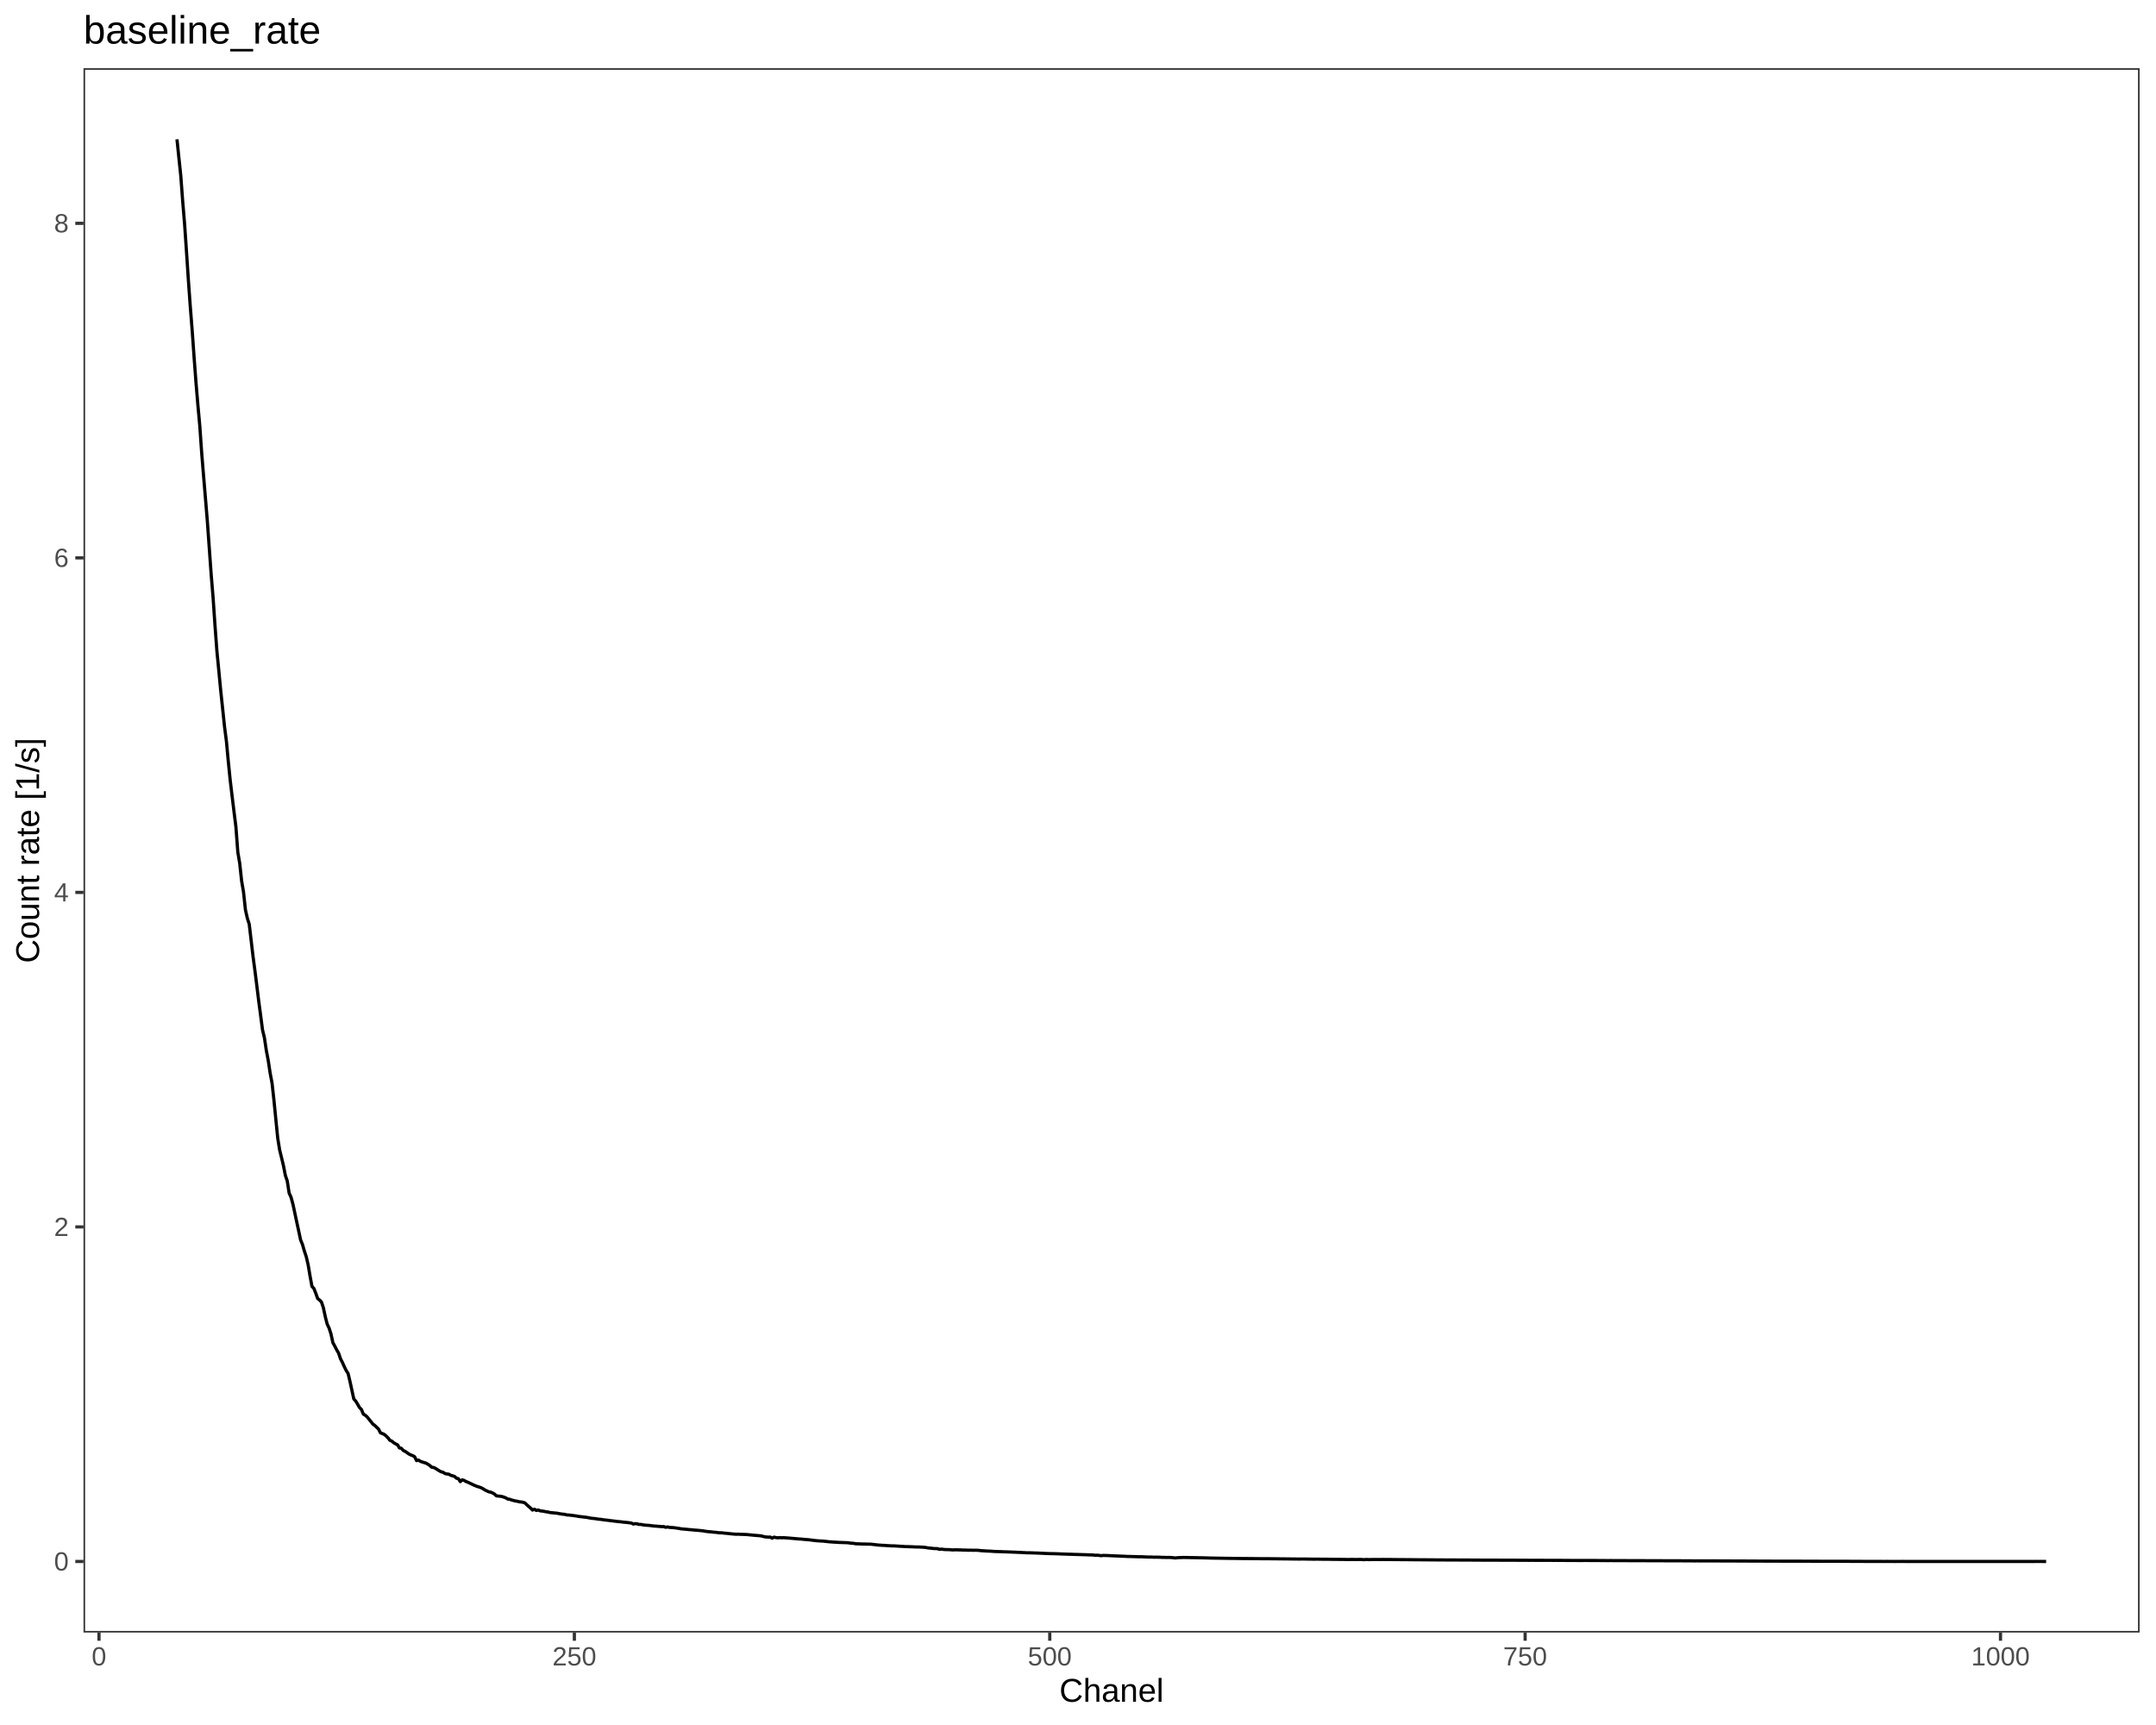
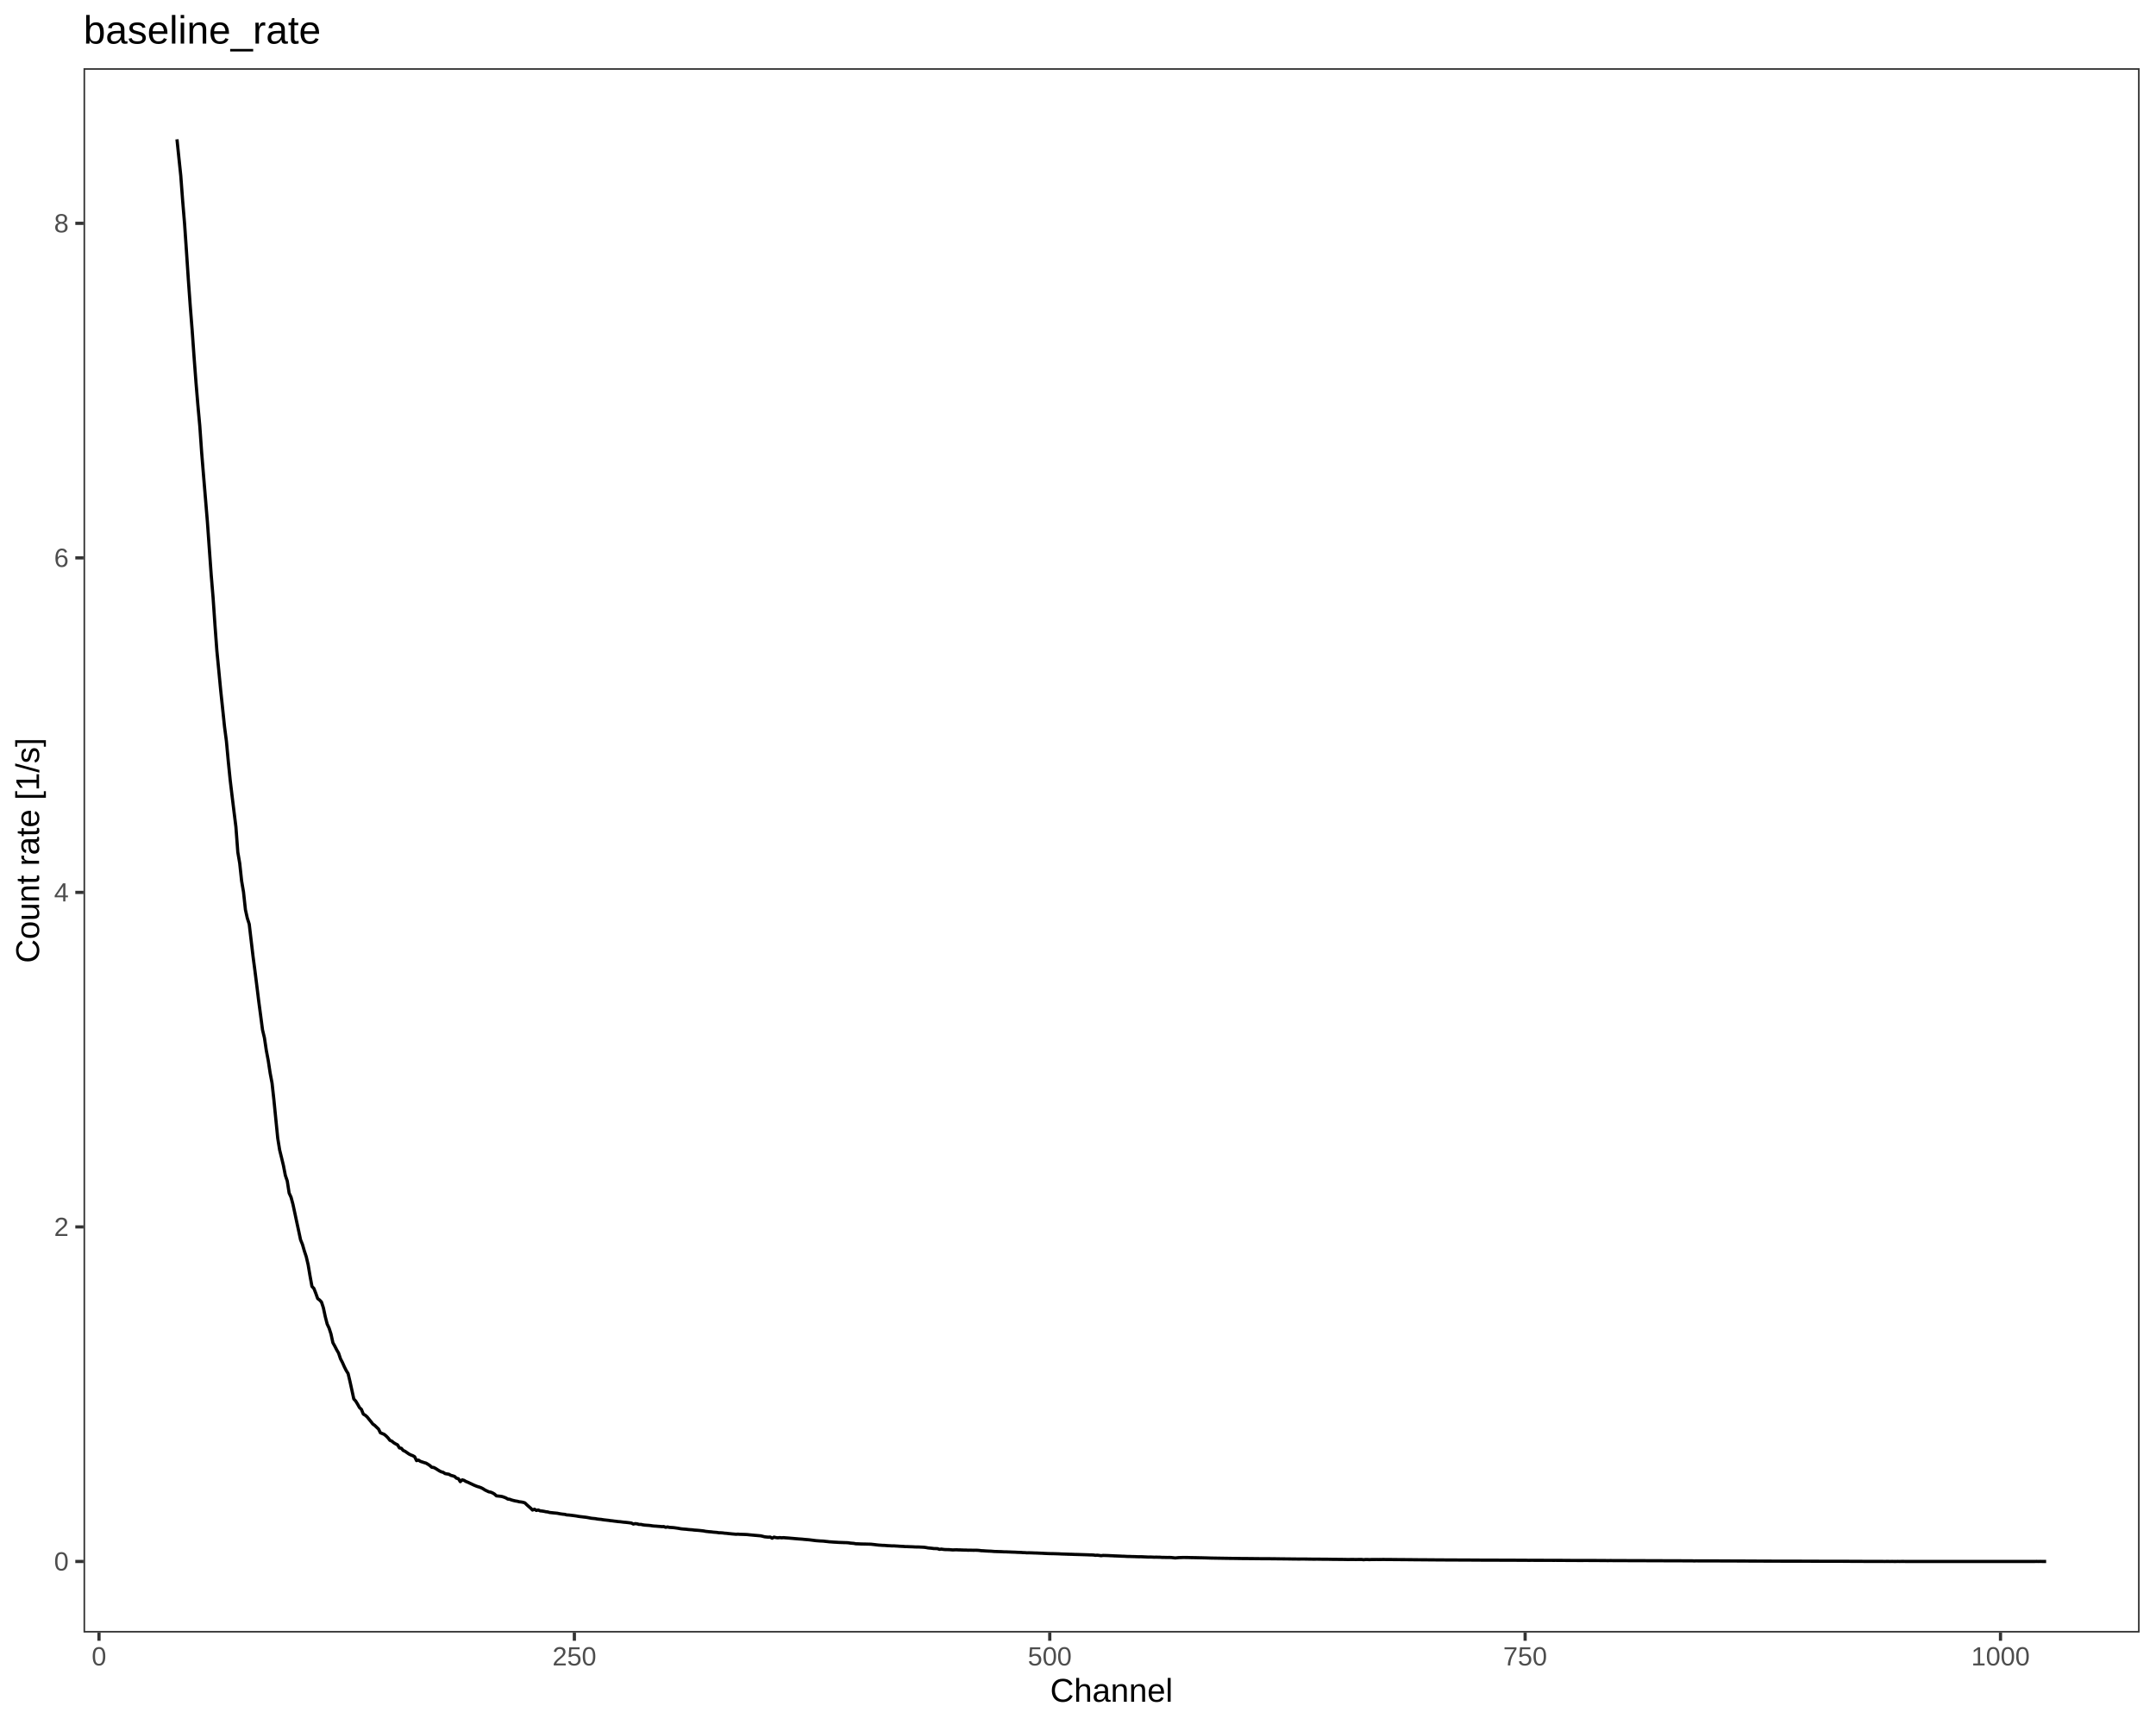
<svg xmlns="http://www.w3.org/2000/svg" viewBox="0 0 720.00 576.00">
  <defs>
    <style type="text/css">
    line, polyline, polygon, path, rect, circle {
      fill: none;
      stroke: #000000;
      stroke-linecap: round;
      stroke-linejoin: round;
      stroke-miterlimit: 10.00;
    }
  </style>
  </defs>
  <rect width="100%" height="100%" style="stroke: none; fill: #FFFFFF;" />
  <rect x="0.00" y="0.00" width="720.00" height="576.00" style="stroke-width: 1.07; stroke: #FFFFFF; fill: #FFFFFF;" />
  <defs>
    <clipPath id="cpMjcuODl8NzE0LjUyfDU0NS4xM3wyMi43Nw==">
      <rect x="27.89" y="22.77" width="686.64" height="522.36" />
    </clipPath>
  </defs>
  <rect x="27.89" y="22.77" width="686.64" height="522.36" style="stroke-width: 1.07; stroke: none; fill: #FFFFFF;" clip-path="url(#cpMjcuODl8NzE0LjUyfDU0NS4xM3wyMi43Nw==)" />
  <polyline points="59.10,46.52 59.73,52.59 60.37,58.66 61.00,67.09 61.64,74.75 62.27,83.91 62.91,93.53 63.54,102.31 64.18,110.38 64.81,119.23 65.45,127.70 66.08,135.22 66.72,142.22 67.35,151.20 67.99,159.00 68.62,166.52 69.26,174.24 69.89,183.04 70.53,191.94 71.16,199.56 71.80,208.88 72.43,217.36 73.07,223.93 73.70,230.51 74.34,236.54 74.97,242.57 75.61,247.49 76.24,254.25 76.88,260.55 77.51,265.84 78.15,271.05 78.78,276.08 79.42,284.57 80.05,288.25 80.69,294.17 81.32,297.85 81.96,303.77 82.59,306.58 83.23,308.58 83.86,313.92 84.50,319.35 85.13,324.09 85.77,329.18 86.40,334.29 87.04,339.09 87.67,343.89 88.31,346.56 88.94,350.77 89.58,354.14 90.21,358.28 90.85,361.66 91.48,367.37 92.12,373.79 92.75,380.06 93.39,384.01 94.02,386.55 94.66,389.22 95.29,392.47 95.93,394.35 96.56,398.38 97.20,399.78 97.83,402.13 98.47,405.09 99.10,408.06 99.74,411.01 100.37,413.97 101.01,415.54 101.64,417.72 102.28,419.65 102.91,422.36 103.55,426.13 104.18,429.56 104.82,430.22 105.45,431.82 106.09,433.62 106.72,434.08 107.36,434.76 107.99,436.68 108.63,439.67 109.26,442.11 109.90,443.47 110.53,445.43 111.17,448.35 111.80,449.48 112.44,450.73 113.07,451.82 113.71,453.72 114.34,454.92 114.98,456.36 115.61,457.62 116.25,458.65 116.88,461.30 117.52,464.22 118.15,467.13 118.79,467.84 119.42,468.87 120.06,470.01 120.69,470.61 121.33,472.19 121.96,472.56 122.60,473.12 123.23,473.90 123.87,474.68 124.50,475.50 125.14,475.96 125.77,476.57 126.41,477.17 127.04,478.43 127.68,478.69 128.31,478.96 128.95,479.49 129.58,480.13 130.22,480.95 130.85,481.22 131.49,481.75 132.12,482.13 132.76,482.45 133.39,483.48 134.03,483.60 134.66,484.33 135.30,484.62 135.93,485.07 136.57,485.51 137.20,485.83 137.84,486.07 138.47,486.42 139.11,487.72 139.74,487.54 140.38,487.96 141.01,488.17 141.65,488.38 142.28,488.56 142.92,488.94 143.55,489.36 144.19,489.94 144.82,490.01 145.46,490.33 146.09,490.74 146.73,491.14 147.36,491.46 148.00,491.63 148.63,492.05 149.27,492.17 149.90,492.26 150.54,492.63 151.17,492.80 151.81,493.00 152.44,493.60 153.08,493.75 153.71,494.74 154.35,494.14 154.98,494.32 155.62,494.70 156.25,494.94 156.89,495.25 157.52,495.54 158.16,495.85 158.79,496.12 159.43,496.37 160.06,496.55 160.70,496.79 161.33,497.12 161.97,497.54 162.60,497.84 163.24,498.14 163.87,498.25 164.51,498.52 165.14,498.89 165.78,499.49 166.41,499.55 167.05,499.62 167.68,499.72 168.32,499.93 168.95,500.18 169.59,500.56 170.22,500.63 170.86,500.87 171.49,501.04 172.13,501.19 172.76,501.29 173.40,501.46 174.03,501.53 174.67,501.64 175.30,501.84 175.94,502.47 176.57,503.03 177.21,503.59 177.84,504.23 178.48,503.94 179.11,504.36 179.75,504.20 180.38,504.49 181.02,504.55 181.65,504.65 182.29,504.79 182.92,504.86 183.56,505.04 184.19,505.10 184.83,505.17 185.46,505.23 186.10,505.29 186.73,505.42 187.37,505.53 188.00,505.61 188.64,505.67 189.27,505.85 189.91,505.88 190.54,505.95 191.18,506.03 191.81,506.11 192.45,506.20 193.08,506.32 193.72,506.41 194.35,506.48 194.99,506.56 195.62,506.63 196.26,506.73 196.89,506.85 197.53,506.97 198.16,507.03 198.80,507.09 199.43,507.21 200.07,507.29 200.70,507.34 201.34,507.45 201.97,507.53 202.61,507.60 203.24,507.67 203.88,507.77 204.51,507.83 205.15,507.92 205.78,507.99 206.42,508.08 207.05,508.12 207.69,508.20 208.32,508.28 208.96,508.33 209.59,508.40 210.23,508.48 210.86,508.57 211.50,508.90 212.13,508.76 212.77,508.83 213.40,509.02 214.04,509.02 214.67,509.16 215.31,509.25 215.94,509.30 216.58,509.34 217.21,509.40 217.85,509.50 218.48,509.57 219.12,509.60 219.75,509.66 220.39,509.70 221.02,509.77 221.66,509.74 222.29,509.99 222.93,509.87 223.56,510.01 224.20,510.05 224.83,510.09 225.47,510.17 226.10,510.26 226.74,510.36 227.37,510.48 228.01,510.55 228.64,510.60 229.28,510.65 229.91,510.73 230.55,510.78 231.18,510.82 231.82,510.91 232.45,510.95 233.09,511.00 233.72,511.06 234.36,511.13 234.99,511.20 235.63,511.33 236.26,511.40 236.90,511.47 237.53,511.51 238.17,511.60 238.80,511.65 239.44,511.70 240.07,511.81 240.71,511.82 241.34,511.86 241.98,511.95 242.61,511.99 243.25,512.07 243.88,512.13 244.52,512.20 245.15,512.25 245.79,512.31 246.42,512.27 247.06,512.32 247.69,512.34 248.33,512.36 248.96,512.38 249.60,512.42 250.23,512.49 250.87,512.55 251.50,512.61 252.14,512.67 252.77,512.72 253.41,512.78 254.04,512.83 254.68,512.98 255.31,513.15 255.95,513.22 256.58,513.28 257.22,513.24 257.85,513.63 258.49,513.27 259.12,513.42 259.76,513.50 260.39,513.42 261.03,513.49 261.66,513.44 262.30,513.50 262.93,513.54 263.57,513.59 264.20,513.65 264.84,513.70 265.47,513.76 266.11,513.81 266.74,513.87 267.38,513.91 268.01,513.96 268.65,514.03 269.28,514.08 269.92,514.13 270.55,514.20 271.19,514.28 271.82,514.36 272.46,514.44 273.09,514.49 273.73,514.54 274.36,514.57 275.00,514.60 275.63,514.68 276.27,514.74 276.90,514.82 277.54,514.86 278.17,514.91 278.81,514.95 279.44,514.98 280.08,515.03 280.71,515.05 281.35,515.07 281.98,515.10 282.62,515.11 283.25,515.15 283.89,515.25 284.52,515.31 285.16,515.36 285.79,515.49 286.43,515.50 287.06,515.53 287.70,515.56 288.33,515.57 288.97,515.58 289.60,515.60 290.24,515.61 290.87,515.63 291.51,515.70 292.14,515.77 292.78,515.85 293.41,515.92 294.05,515.96 294.68,516.01 295.32,516.02 295.95,516.08 296.59,516.12 297.22,516.15 297.86,516.20 298.49,516.18 299.13,516.23 299.76,516.26 300.40,516.31 301.03,516.34 301.67,516.37 302.30,516.43 302.94,516.43 303.57,516.46 304.21,516.48 304.84,516.50 305.48,516.54 306.11,516.56 306.75,516.56 307.38,516.59 308.02,516.62 308.65,516.66 309.29,516.75 309.92,516.87 310.56,516.93 311.19,516.99 311.83,517.08 312.46,517.09 313.10,517.12 313.73,517.35 314.37,517.26 315.00,517.36 315.64,517.42 316.27,517.43 316.91,517.44 317.54,517.49 318.18,517.54 318.81,517.51 319.45,517.50 320.08,517.53 320.72,517.54 321.35,517.57 321.99,517.59 322.62,517.59 323.26,517.64 323.89,517.62 324.53,517.64 325.16,517.65 325.80,517.64 326.43,517.66 327.07,517.71 327.70,517.80 328.34,517.82 328.97,517.87 329.61,517.91 330.24,517.94 330.88,517.96 331.51,518.01 332.15,518.06 332.78,518.07 333.42,518.10 334.05,518.11 334.69,518.14 335.32,518.18 335.96,518.18 336.59,518.21 337.23,518.23 337.86,518.26 338.50,518.28 339.13,518.30 339.77,518.34 340.40,518.36 341.04,518.38 341.67,518.44 342.31,518.45 342.94,518.51 343.58,518.49 344.21,518.51 344.85,518.53 345.48,518.56 346.12,518.57 346.75,518.60 347.39,518.63 348.02,518.65 348.66,518.69 349.29,518.72 349.93,518.75 350.57,518.77 351.20,518.78 351.84,518.79 352.47,518.81 353.11,518.83 353.74,518.85 354.38,518.89 355.01,518.91 355.65,518.93 356.28,518.95 356.92,518.98 357.55,518.99 358.19,519.01 358.82,519.04 359.46,519.05 360.09,519.07 360.73,519.09 361.36,519.11 362.00,519.13 362.63,519.15 363.27,519.17 363.90,519.20 364.54,519.21 365.17,519.24 365.81,519.34 366.44,519.30 367.08,519.37 367.71,519.47 368.35,519.38 368.98,519.39 369.62,519.41 370.25,519.43 370.89,519.47 371.52,519.49 372.16,519.53 372.79,519.55 373.43,519.58 374.06,519.60 374.70,519.64 375.33,519.65 375.97,519.69 376.60,519.72 377.24,519.72 377.87,519.75 378.51,519.76 379.14,519.78 379.78,519.81 380.41,519.82 381.05,519.81 381.68,519.84 382.32,519.87 382.95,519.90 383.59,519.93 384.22,519.91 384.86,519.94 385.49,519.97 386.13,519.95 386.76,519.97 387.40,519.98 388.03,520.03 388.67,520.03 389.30,520.05 389.94,520.06 390.57,520.05 391.21,520.08 391.84,520.15 392.48,520.22 393.11,520.16 393.75,520.10 394.38,520.09 395.02,520.06 395.65,520.06 396.29,520.07 396.92,520.08 397.56,520.10 398.19,520.11 398.83,520.12 399.46,520.13 400.10,520.15 400.73,520.16 401.37,520.17 402.00,520.19 402.64,520.20 403.27,520.22 403.91,520.24 404.54,520.26 405.18,520.27 405.81,520.28 406.45,520.29 407.08,520.30 407.72,520.31 408.35,520.32 408.99,520.33 409.62,520.34 410.26,520.35 410.89,520.36 411.53,520.37 412.16,520.37 412.80,520.38 413.43,520.39 414.07,520.40 414.70,520.41 415.34,520.42 415.97,520.42 416.61,520.42 417.24,520.43 417.88,520.43 418.51,520.44 419.15,520.45 419.78,520.46 420.42,520.46 421.05,520.47 421.69,520.47 422.32,520.47 422.96,520.47 423.59,520.48 424.23,520.48 424.86,520.50 425.50,520.49 426.13,520.50 426.77,520.51 427.40,520.52 428.04,520.52 428.67,520.53 429.31,520.54 429.94,520.54 430.58,520.55 431.21,520.56 431.85,520.57 432.48,520.57 433.12,520.58 433.75,520.59 434.39,520.58 435.02,520.58 435.66,520.58 436.29,520.59 436.93,520.60 437.56,520.61 438.20,520.62 438.83,520.63 439.47,520.62 440.10,520.62 440.74,520.63 441.37,520.64 442.01,520.65 442.64,520.65 443.28,520.65 443.91,520.66 444.55,520.67 445.18,520.69 445.82,520.69 446.45,520.69 447.09,520.70 447.72,520.71 448.36,520.71 448.99,520.72 449.63,520.73 450.26,520.75 450.90,520.73 451.53,520.73 452.17,520.73 452.80,520.74 453.44,520.73 454.07,520.72 454.71,520.72 455.34,520.81 455.98,520.74 456.61,520.73 457.25,520.78 457.88,520.75 458.52,520.74 459.15,520.74 459.79,520.73 460.42,520.75 461.06,520.74 461.69,520.73 462.33,520.73 462.96,520.74 463.60,520.74 464.23,520.74 464.87,520.75 465.50,520.76 466.14,520.76 466.77,520.77 467.41,520.77 468.04,520.78 468.68,520.78 469.31,520.79 469.95,520.79 470.58,520.80 471.22,520.80 471.85,520.81 472.49,520.82 473.12,520.82 473.76,520.83 474.39,520.83 475.03,520.84 475.66,520.84 476.30,520.84 476.93,520.85 477.57,520.85 478.20,520.86 478.84,520.86 479.47,520.87 480.11,520.87 480.74,520.87 481.38,520.88 482.01,520.88 482.65,520.89 483.28,520.89 483.92,520.90 484.55,520.90 485.19,520.90 485.82,520.90 486.46,520.90 487.09,520.91 487.73,520.91 488.36,520.91 489.00,520.91 489.63,520.92 490.27,520.92 490.90,520.92 491.54,520.93 492.17,520.93 492.81,520.93 493.44,520.94 494.08,520.94 494.71,520.95 495.35,520.95 495.98,520.95 496.62,520.95 497.25,520.95 497.89,520.95 498.52,520.96 499.16,520.96 499.79,520.96 500.43,520.96 501.06,520.97 501.70,520.97 502.33,520.97 502.97,520.97 503.60,520.97 504.24,520.98 504.87,520.98 505.51,520.98 506.14,520.98 506.78,520.99 507.41,520.99 508.05,520.99 508.68,520.99 509.32,520.99 509.95,521.00 510.59,521.02 511.22,521.00 511.86,521.00 512.49,521.01 513.13,521.01 513.76,521.01 514.40,521.01 515.03,521.01 515.67,521.02 516.30,521.02 516.94,521.02 517.57,521.02 518.21,521.02 518.84,521.03 519.48,521.02 520.11,521.03 520.75,521.03 521.38,521.03 522.02,521.04 522.65,521.04 523.29,521.05 523.92,521.05 524.56,521.06 525.19,521.06 525.83,521.06 526.46,521.06 527.10,521.07 527.73,521.07 528.37,521.07 529.00,521.06 529.64,521.06 530.27,521.06 530.91,521.07 531.54,521.07 532.18,521.07 532.81,521.07 533.45,521.08 534.08,521.08 534.72,521.09 535.35,521.09 535.99,521.09 536.62,521.10 537.26,521.10 537.89,521.09 538.53,521.10 539.16,521.10 539.80,521.10 540.43,521.11 541.07,521.11 541.70,521.11 542.34,521.11 542.97,521.11 543.61,521.12 544.24,521.12 544.88,521.12 545.51,521.12 546.15,521.13 546.78,521.13 547.42,521.13 548.05,521.13 548.69,521.13 549.32,521.13 549.96,521.14 550.59,521.14 551.23,521.14 551.86,521.14 552.50,521.14 553.13,521.15 553.77,521.15 554.40,521.15 555.04,521.15 555.67,521.16 556.31,521.16 556.94,521.16 557.58,521.16 558.21,521.16 558.85,521.17 559.48,521.17 560.12,521.17 560.75,521.17 561.39,521.17 562.02,521.18 562.66,521.18 563.29,521.18 563.93,521.18 564.56,521.18 565.20,521.19 565.83,521.22 566.47,521.19 567.10,521.20 567.74,521.20 568.37,521.20 569.01,521.20 569.64,521.20 570.28,521.20 570.91,521.21 571.55,521.21 572.18,521.21 572.82,521.21 573.45,521.21 574.09,521.21 574.72,521.22 575.36,521.22 575.99,521.22 576.63,521.22 577.26,521.22 577.90,521.23 578.53,521.23 579.17,521.23 579.80,521.23 580.44,521.24 581.07,521.24 581.71,521.24 582.34,521.24 582.98,521.25 583.61,521.25 584.25,521.26 584.88,521.26 585.52,521.26 586.15,521.26 586.79,521.27 587.42,521.27 588.06,521.27 588.69,521.27 589.33,521.28 589.96,521.28 590.60,521.28 591.23,521.28 591.87,521.29 592.50,521.29 593.14,521.29 593.77,521.29 594.41,521.29 595.04,521.30 595.68,521.30 596.31,521.30 596.95,521.30 597.58,521.30 598.22,521.30 598.85,521.30 599.49,521.30 600.12,521.30 600.76,521.30 601.39,521.30 602.03,521.31 602.66,521.31 603.30,521.31 603.93,521.31 604.57,521.31 605.20,521.32 605.84,521.32 606.47,521.32 607.11,521.32 607.74,521.33 608.38,521.33 609.01,521.33 609.65,521.33 610.28,521.33 610.92,521.33 611.55,521.33 612.19,521.33 612.82,521.33 613.46,521.33 614.09,521.33 614.73,521.33 615.36,521.33 616.00,521.34 616.63,521.34 617.27,521.34 617.90,521.35 618.54,521.35 619.17,521.35 619.81,521.35 620.44,521.36 621.08,521.36 621.71,521.36 622.35,521.37 622.98,521.37 623.62,521.37 624.25,521.37 624.89,521.37 625.52,521.37 626.16,521.37 626.79,521.38 627.43,521.38 628.06,521.38 628.70,521.38 629.33,521.39 629.97,521.38 630.60,521.38 631.24,521.39 631.87,521.38 632.51,521.39 633.14,521.39 633.78,521.38 634.41,521.39 635.05,521.38 635.68,521.38 636.32,521.39 636.95,521.39 637.59,521.39 638.22,521.39 638.86,521.39 639.49,521.39 640.13,521.39 640.76,521.39 641.40,521.39 642.03,521.39 642.67,521.39 643.30,521.39 643.94,521.39 644.57,521.39 645.21,521.39 645.84,521.39 646.48,521.39 647.11,521.39 647.75,521.39 648.38,521.39 649.02,521.39 649.65,521.39 650.29,521.39 650.92,521.39 651.56,521.39 652.19,521.39 652.83,521.39 653.46,521.39 654.10,521.39 654.73,521.39 655.37,521.39 656.00,521.39 656.64,521.39 657.27,521.39 657.91,521.39 658.54,521.39 659.18,521.39 659.81,521.39 660.45,521.39 661.08,521.39 661.72,521.39 662.35,521.39 662.99,521.39 663.62,521.39 664.26,521.39 664.89,521.39 665.53,521.39 666.16,521.39 666.80,521.39 667.43,521.39 668.07,521.39 668.70,521.39 669.34,521.39 669.97,521.39 670.61,521.39 671.24,521.39 671.88,521.39 672.51,521.39 673.15,521.39 673.78,521.39 674.42,521.39 675.05,521.39 675.69,521.39 676.32,521.39 676.96,521.39 677.59,521.39 678.23,521.39 678.86,521.39 679.50,521.39 680.13,521.38 680.77,521.39 681.40,521.38 682.04,521.39 682.67,521.39 683.31,521.39 " style="stroke-width: 1.07; stroke-linecap: butt;" clip-path="url(#cpMjcuODl8NzE0LjUyfDU0NS4xM3wyMi43Nw==)" />
  <rect x="27.89" y="22.77" width="686.64" height="522.36" style="stroke-width: 1.07; stroke: #333333;" clip-path="url(#cpMjcuODl8NzE0LjUyfDU0NS4xM3wyMi43Nw==)" />
  <defs>
    <clipPath id="cpMC4wMHw3MjAuMDB8NTc2LjAwfDAuMDA=">
      <rect x="0.00" y="0.00" width="720.00" height="576.00" />
    </clipPath>
  </defs>
  <g clip-path="url(#cpMC4wMHw3MjAuMDB8NTc2LjAwfDAuMDA=)">
    <text x="18.06" y="524.41" style="font-size: 8.80px; fill: #4D4D4D; font-family: Liberation Sans;" textLength="4.89px" lengthAdjust="spacingAndGlyphs">0</text>
  </g>
  <g clip-path="url(#cpMC4wMHw3MjAuMDB8NTc2LjAwfDAuMDA=)">
    <text x="18.06" y="412.71" style="font-size: 8.80px; fill: #4D4D4D; font-family: Liberation Sans;" textLength="4.89px" lengthAdjust="spacingAndGlyphs">2</text>
  </g>
  <g clip-path="url(#cpMC4wMHw3MjAuMDB8NTc2LjAwfDAuMDA=)">
    <text x="18.06" y="301.00" style="font-size: 8.80px; fill: #4D4D4D; font-family: Liberation Sans;" textLength="4.89px" lengthAdjust="spacingAndGlyphs">4</text>
  </g>
  <g clip-path="url(#cpMC4wMHw3MjAuMDB8NTc2LjAwfDAuMDA=)">
    <text x="18.06" y="189.30" style="font-size: 8.80px; fill: #4D4D4D; font-family: Liberation Sans;" textLength="4.89px" lengthAdjust="spacingAndGlyphs">6</text>
  </g>
  <g clip-path="url(#cpMC4wMHw3MjAuMDB8NTc2LjAwfDAuMDA=)">
    <text x="18.06" y="77.59" style="font-size: 8.80px; fill: #4D4D4D; font-family: Liberation Sans;" textLength="4.89px" lengthAdjust="spacingAndGlyphs">8</text>
  </g>
  <polyline points="25.15,521.39 27.89,521.39 " style="stroke-width: 1.07; stroke: #333333; stroke-linecap: butt;" clip-path="url(#cpMC4wMHw3MjAuMDB8NTc2LjAwfDAuMDA=)" />
  <polyline points="25.15,409.68 27.89,409.68 " style="stroke-width: 1.07; stroke: #333333; stroke-linecap: butt;" clip-path="url(#cpMC4wMHw3MjAuMDB8NTc2LjAwfDAuMDA=)" />
  <polyline points="25.15,297.98 27.89,297.98 " style="stroke-width: 1.07; stroke: #333333; stroke-linecap: butt;" clip-path="url(#cpMC4wMHw3MjAuMDB8NTc2LjAwfDAuMDA=)" />
  <polyline points="25.15,186.28 27.89,186.28 " style="stroke-width: 1.07; stroke: #333333; stroke-linecap: butt;" clip-path="url(#cpMC4wMHw3MjAuMDB8NTc2LjAwfDAuMDA=)" />
  <polyline points="25.15,74.57 27.89,74.57 " style="stroke-width: 1.07; stroke: #333333; stroke-linecap: butt;" clip-path="url(#cpMC4wMHw3MjAuMDB8NTc2LjAwfDAuMDA=)" />
  <polyline points="33.06,547.87 33.06,545.13 " style="stroke-width: 1.07; stroke: #333333; stroke-linecap: butt;" clip-path="url(#cpMC4wMHw3MjAuMDB8NTc2LjAwfDAuMDA=)" />
  <polyline points="191.81,547.87 191.81,545.13 " style="stroke-width: 1.07; stroke: #333333; stroke-linecap: butt;" clip-path="url(#cpMC4wMHw3MjAuMDB8NTc2LjAwfDAuMDA=)" />
  <polyline points="350.57,547.87 350.57,545.13 " style="stroke-width: 1.07; stroke: #333333; stroke-linecap: butt;" clip-path="url(#cpMC4wMHw3MjAuMDB8NTc2LjAwfDAuMDA=)" />
  <polyline points="509.32,547.87 509.32,545.13 " style="stroke-width: 1.07; stroke: #333333; stroke-linecap: butt;" clip-path="url(#cpMC4wMHw3MjAuMDB8NTc2LjAwfDAuMDA=)" />
  <polyline points="668.07,547.87 668.07,545.13 " style="stroke-width: 1.07; stroke: #333333; stroke-linecap: butt;" clip-path="url(#cpMC4wMHw3MjAuMDB8NTc2LjAwfDAuMDA=)" />
  <g clip-path="url(#cpMC4wMHw3MjAuMDB8NTc2LjAwfDAuMDA=)">
    <text x="30.62" y="556.11" style="font-size: 8.80px; fill: #4D4D4D; font-family: Liberation Sans;" textLength="4.89px" lengthAdjust="spacingAndGlyphs">0</text>
  </g>
  <g clip-path="url(#cpMC4wMHw3MjAuMDB8NTc2LjAwfDAuMDA=)">
    <text x="184.48" y="556.11" style="font-size: 8.80px; fill: #4D4D4D; font-family: Liberation Sans;" textLength="14.67px" lengthAdjust="spacingAndGlyphs">250</text>
  </g>
  <g clip-path="url(#cpMC4wMHw3MjAuMDB8NTc2LjAwfDAuMDA=)">
    <text x="343.23" y="556.11" style="font-size: 8.80px; fill: #4D4D4D; font-family: Liberation Sans;" textLength="14.67px" lengthAdjust="spacingAndGlyphs">500</text>
  </g>
  <g clip-path="url(#cpMC4wMHw3MjAuMDB8NTc2LjAwfDAuMDA=)">
    <text x="501.98" y="556.11" style="font-size: 8.80px; fill: #4D4D4D; font-family: Liberation Sans;" textLength="14.67px" lengthAdjust="spacingAndGlyphs">750</text>
  </g>
  <g clip-path="url(#cpMC4wMHw3MjAuMDB8NTc2LjAwfDAuMDA=)">
    <text x="658.29" y="556.11" style="font-size: 8.80px; fill: #4D4D4D; font-family: Liberation Sans;" textLength="19.56px" lengthAdjust="spacingAndGlyphs">1000</text>
  </g>
  <g clip-path="url(#cpMC4wMHw3MjAuMDB8NTc2LjAwfDAuMDA=)">
-     <text x="353.77" y="568.24" style="font-size: 11.00px; font-family: Liberation Sans;" textLength="34.88px" lengthAdjust="spacingAndGlyphs">Chanel</text>
+     <text x="350.70" y="568.24" style="font-size: 11.00px; font-family: Liberation Sans;" textLength="41.00px" lengthAdjust="spacingAndGlyphs">Channel</text>
  </g>
  <g clip-path="url(#cpMC4wMHw3MjAuMDB8NTc2LjAwfDAuMDA=)">
    <text transform="translate(13.04,321.59) rotate(-90)" style="font-size: 11.00px; font-family: Liberation Sans;" textLength="75.28px" lengthAdjust="spacingAndGlyphs">Count rate [1/s]</text>
  </g>
  <g clip-path="url(#cpMC4wMHw3MjAuMDB8NTc2LjAwfDAuMDA=)">
    <text x="27.89" y="14.56" style="font-size: 13.20px; font-family: Liberation Sans;" textLength="79.14px" lengthAdjust="spacingAndGlyphs">baseline_rate</text>
  </g>
</svg>
